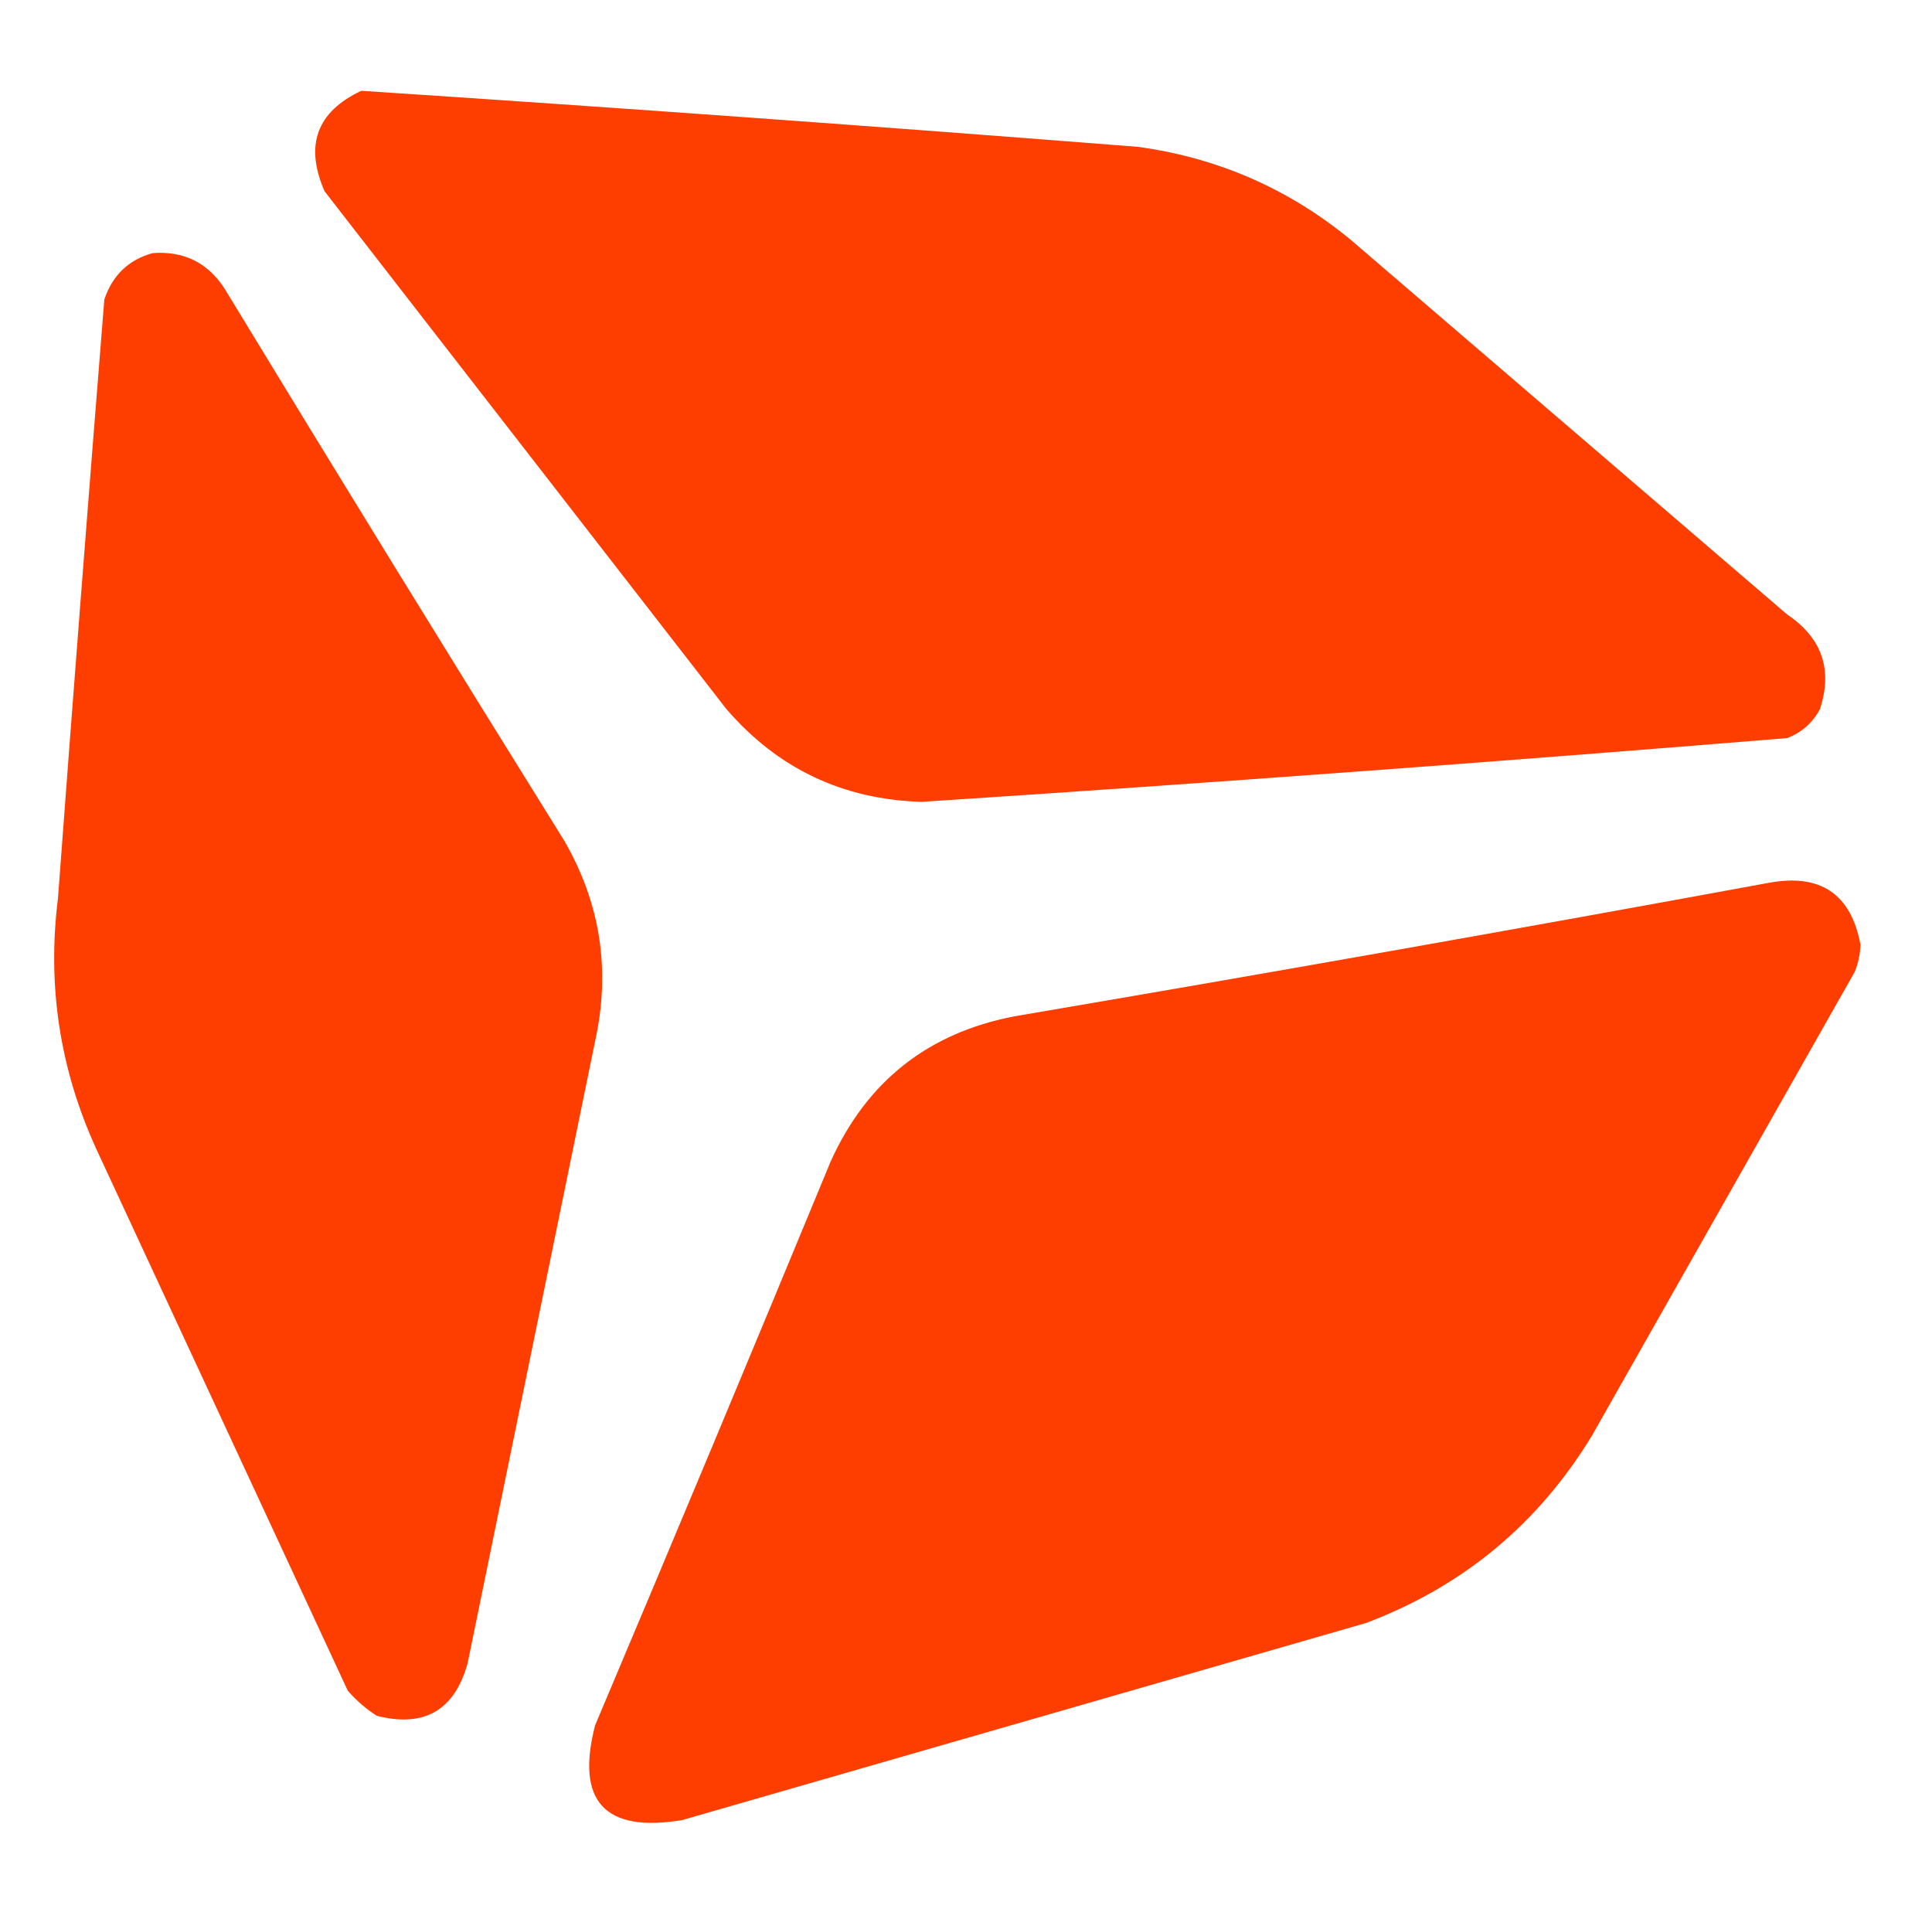
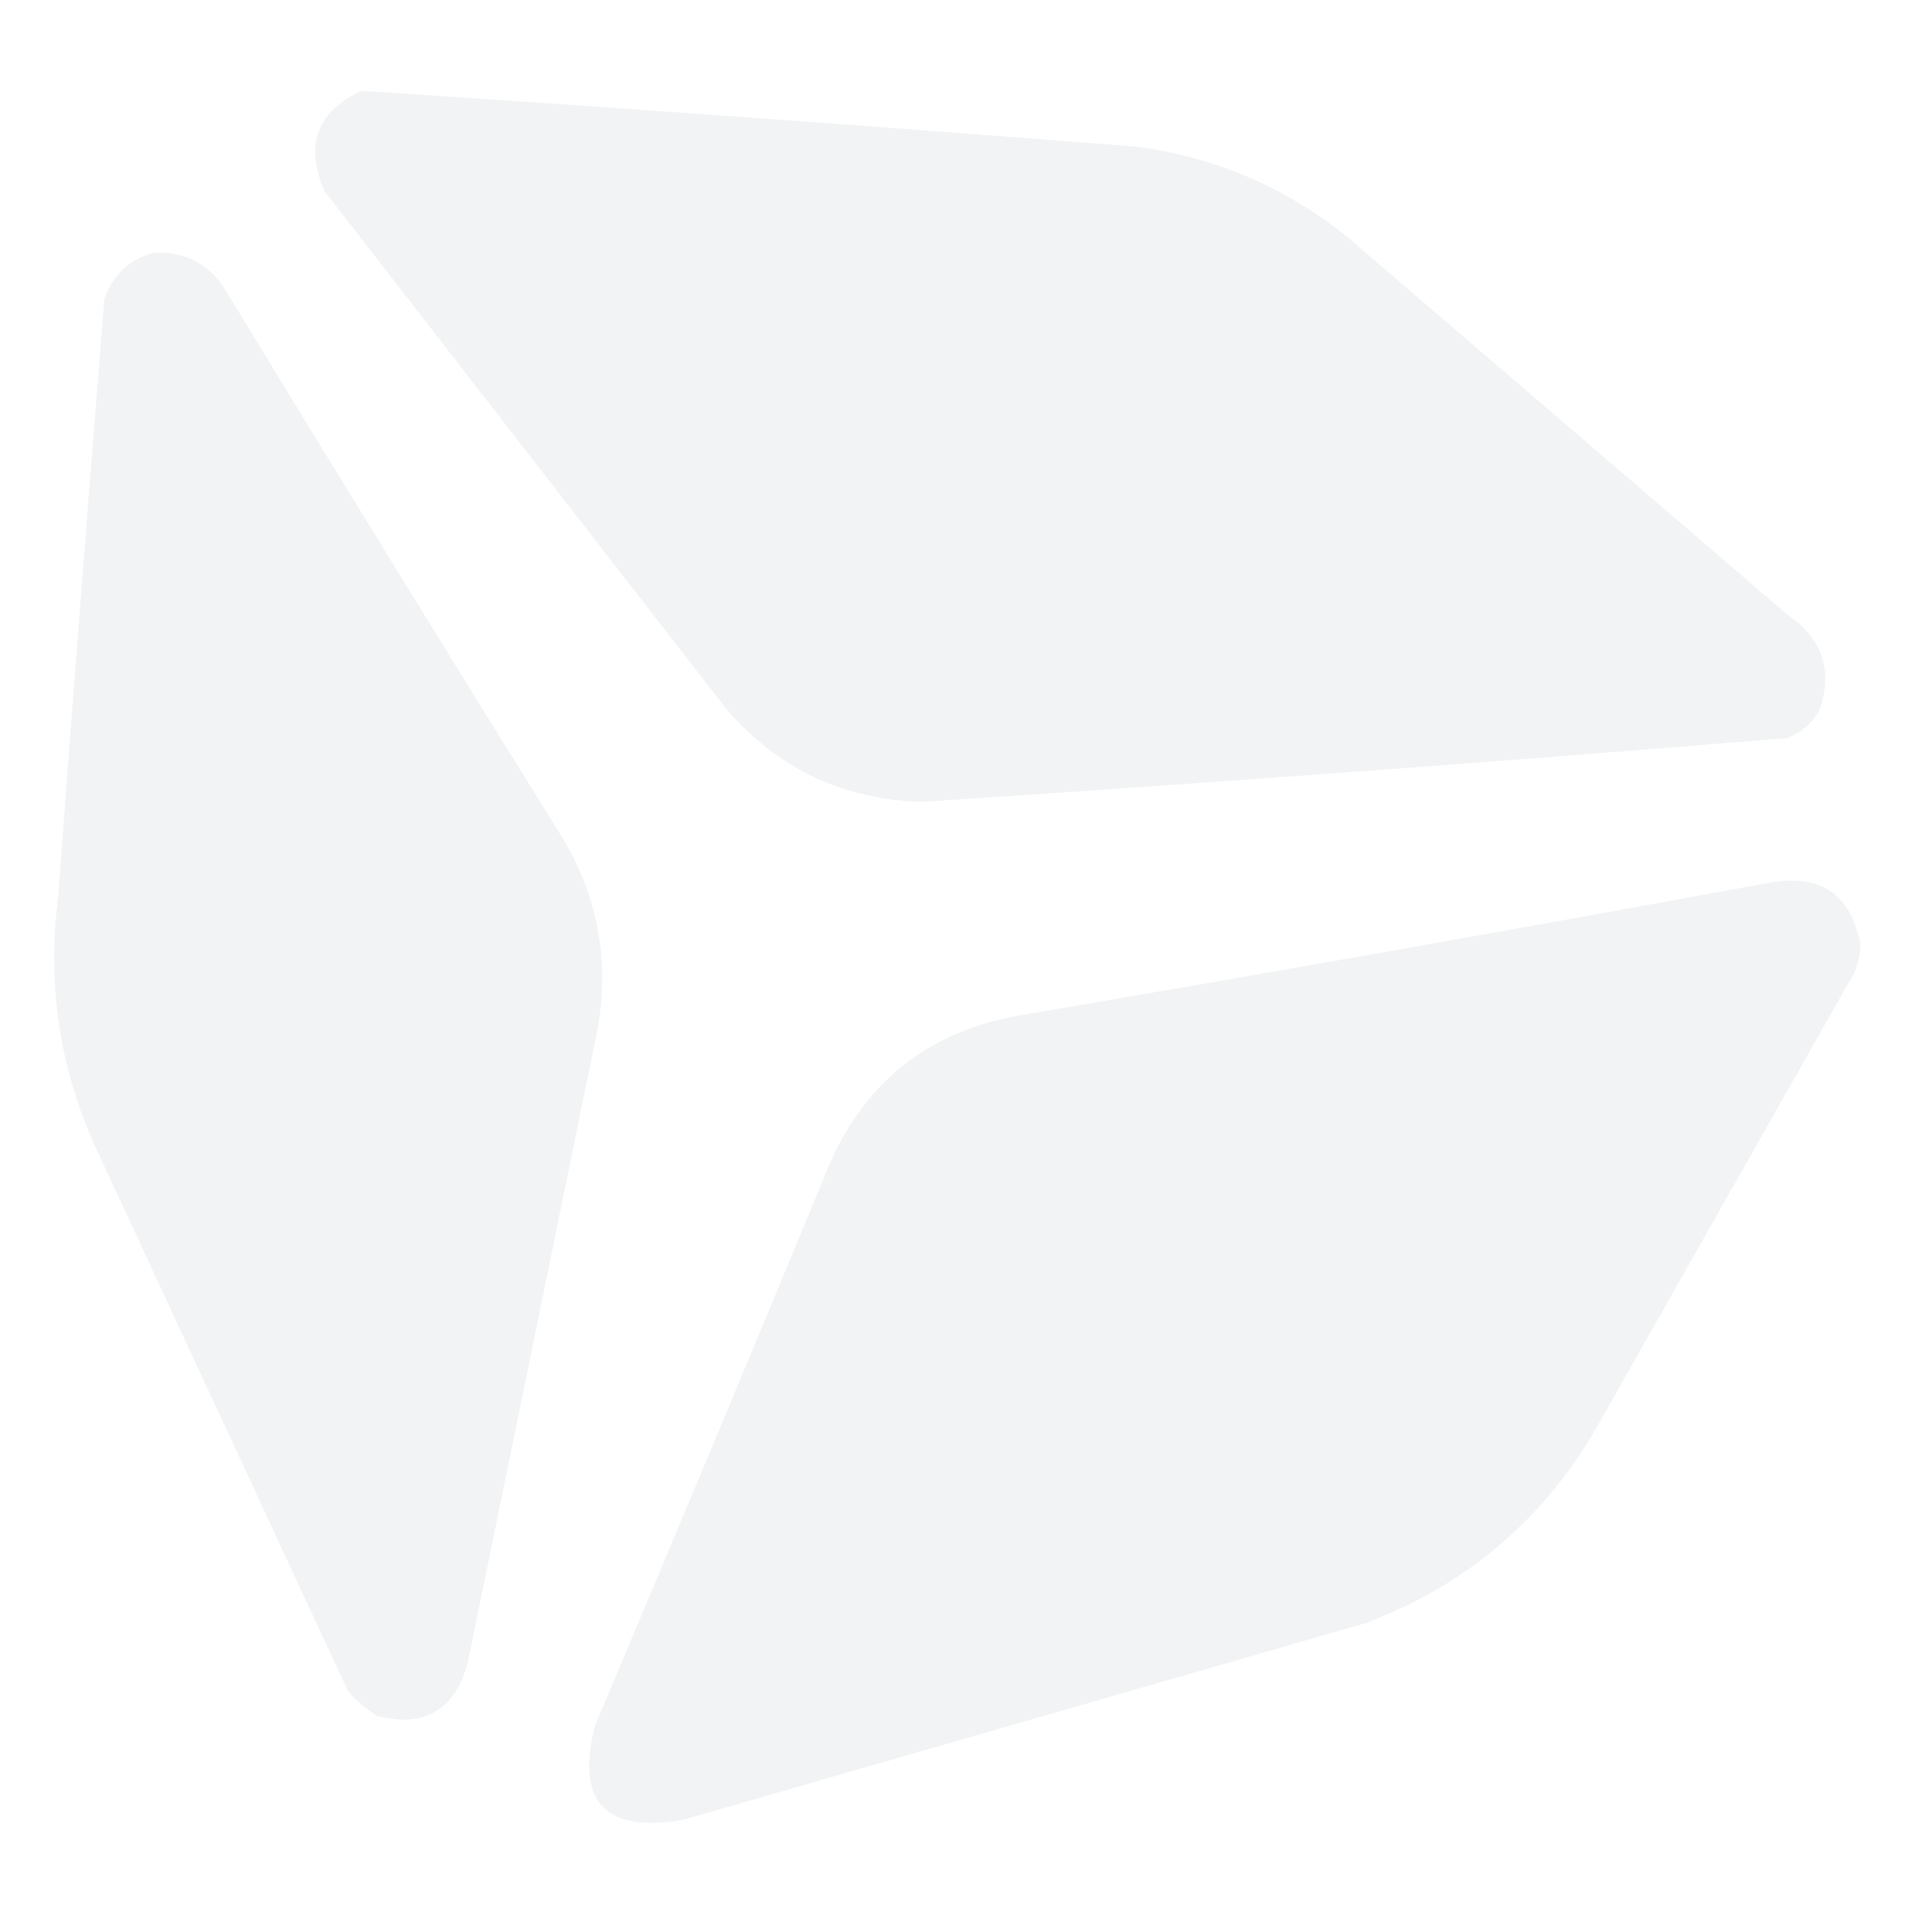
<svg xmlns="http://www.w3.org/2000/svg" version="1.1" width="500px" height="494px" style="shape-rendering:geometricPrecision; text-rendering:geometricPrecision; image-rendering:optimizeQuality; fill-rule:evenodd; clip-rule:evenodd">
  <g>
-     <path style="opacity:1" fill="#fe3e00" d="M 93.5,23.5 C 160.526,27.899 227.526,32.733 294.5,38C 315.168,40.838 333.501,48.838 349.5,62C 387.167,94.333 424.833,126.667 462.5,159C 471.523,165.07 474.356,173.236 471,183.5C 469.108,187.058 466.275,189.558 462.5,191C 387.911,197.114 313.244,202.614 238.5,207.5C 218.117,206.891 201.284,198.891 188,183.5C 153.333,138.833 118.667,94.167 84,49.5C 78.801,37.586 81.967,28.919 93.5,23.5 Z" />
+     <path style="opacity:1" fill="#f1f3f4" d="M 93.5,23.5 C 160.526,27.899 227.526,32.733 294.5,38C 315.168,40.838 333.501,48.838 349.5,62C 387.167,94.333 424.833,126.667 462.5,159C 471.523,165.07 474.356,173.236 471,183.5C 469.108,187.058 466.275,189.558 462.5,191C 387.911,197.114 313.244,202.614 238.5,207.5C 218.117,206.891 201.284,198.891 188,183.5C 153.333,138.833 118.667,94.167 84,49.5C 78.801,37.586 81.967,28.919 93.5,23.5 Z" />
  </g>
  <g>
-     <path style="opacity:1" fill="#fe3e00" d="M 39.5,65.5 C 47.486,64.91 53.653,67.91 58,74.5C 87.082,122.334 116.416,170.001 146,217.5C 155.41,233.746 158.077,251.08 154,269.5C 143,323.167 132,376.833 121,430.5C 117.586,442.625 109.752,447.125 97.5,444C 94.705,442.207 92.205,440.04 90,437.5C 68.333,390.833 46.667,344.167 25,297.5C 15.497,276.812 12.164,255.146 15,232.5C 18.847,180.821 22.847,129.155 27,77.5C 29.111,71.219 33.278,67.219 39.5,65.5 Z" />
+     <path style="opacity:1" fill="#f1f3f4" d="M 39.5,65.5 C 47.486,64.91 53.653,67.91 58,74.5C 87.082,122.334 116.416,170.001 146,217.5C 155.41,233.746 158.077,251.08 154,269.5C 143,323.167 132,376.833 121,430.5C 117.586,442.625 109.752,447.125 97.5,444C 94.705,442.207 92.205,440.04 90,437.5C 68.333,390.833 46.667,344.167 25,297.5C 15.497,276.812 12.164,255.146 15,232.5C 18.847,180.821 22.847,129.155 27,77.5C 29.111,71.219 33.278,67.219 39.5,65.5 Z" />
  </g>
  <g>
-     <path style="opacity:1" fill="#fe3e00" d="M 457.5,228.5 C 471.036,225.915 479.036,231.248 481.5,244.5C 481.406,246.923 480.906,249.256 480,251.5C 457.333,291.5 434.667,331.5 412,371.5C 398.083,394.379 378.583,410.545 353.5,420C 294.5,437 235.5,454 176.5,471C 156.464,474.298 148.964,466.132 154,446.5C 174.528,397.915 194.862,349.248 215,300.5C 224.366,279.8 240.199,267.3 262.5,263C 327.713,251.91 392.713,240.41 457.5,228.5 Z" />
+     <path style="opacity:1" fill="#f1f3f4" d="M 457.5,228.5 C 471.036,225.915 479.036,231.248 481.5,244.5C 481.406,246.923 480.906,249.256 480,251.5C 457.333,291.5 434.667,331.5 412,371.5C 398.083,394.379 378.583,410.545 353.5,420C 294.5,437 235.5,454 176.5,471C 156.464,474.298 148.964,466.132 154,446.5C 174.528,397.915 194.862,349.248 215,300.5C 224.366,279.8 240.199,267.3 262.5,263C 327.713,251.91 392.713,240.41 457.5,228.5 Z" />
  </g>
</svg>
